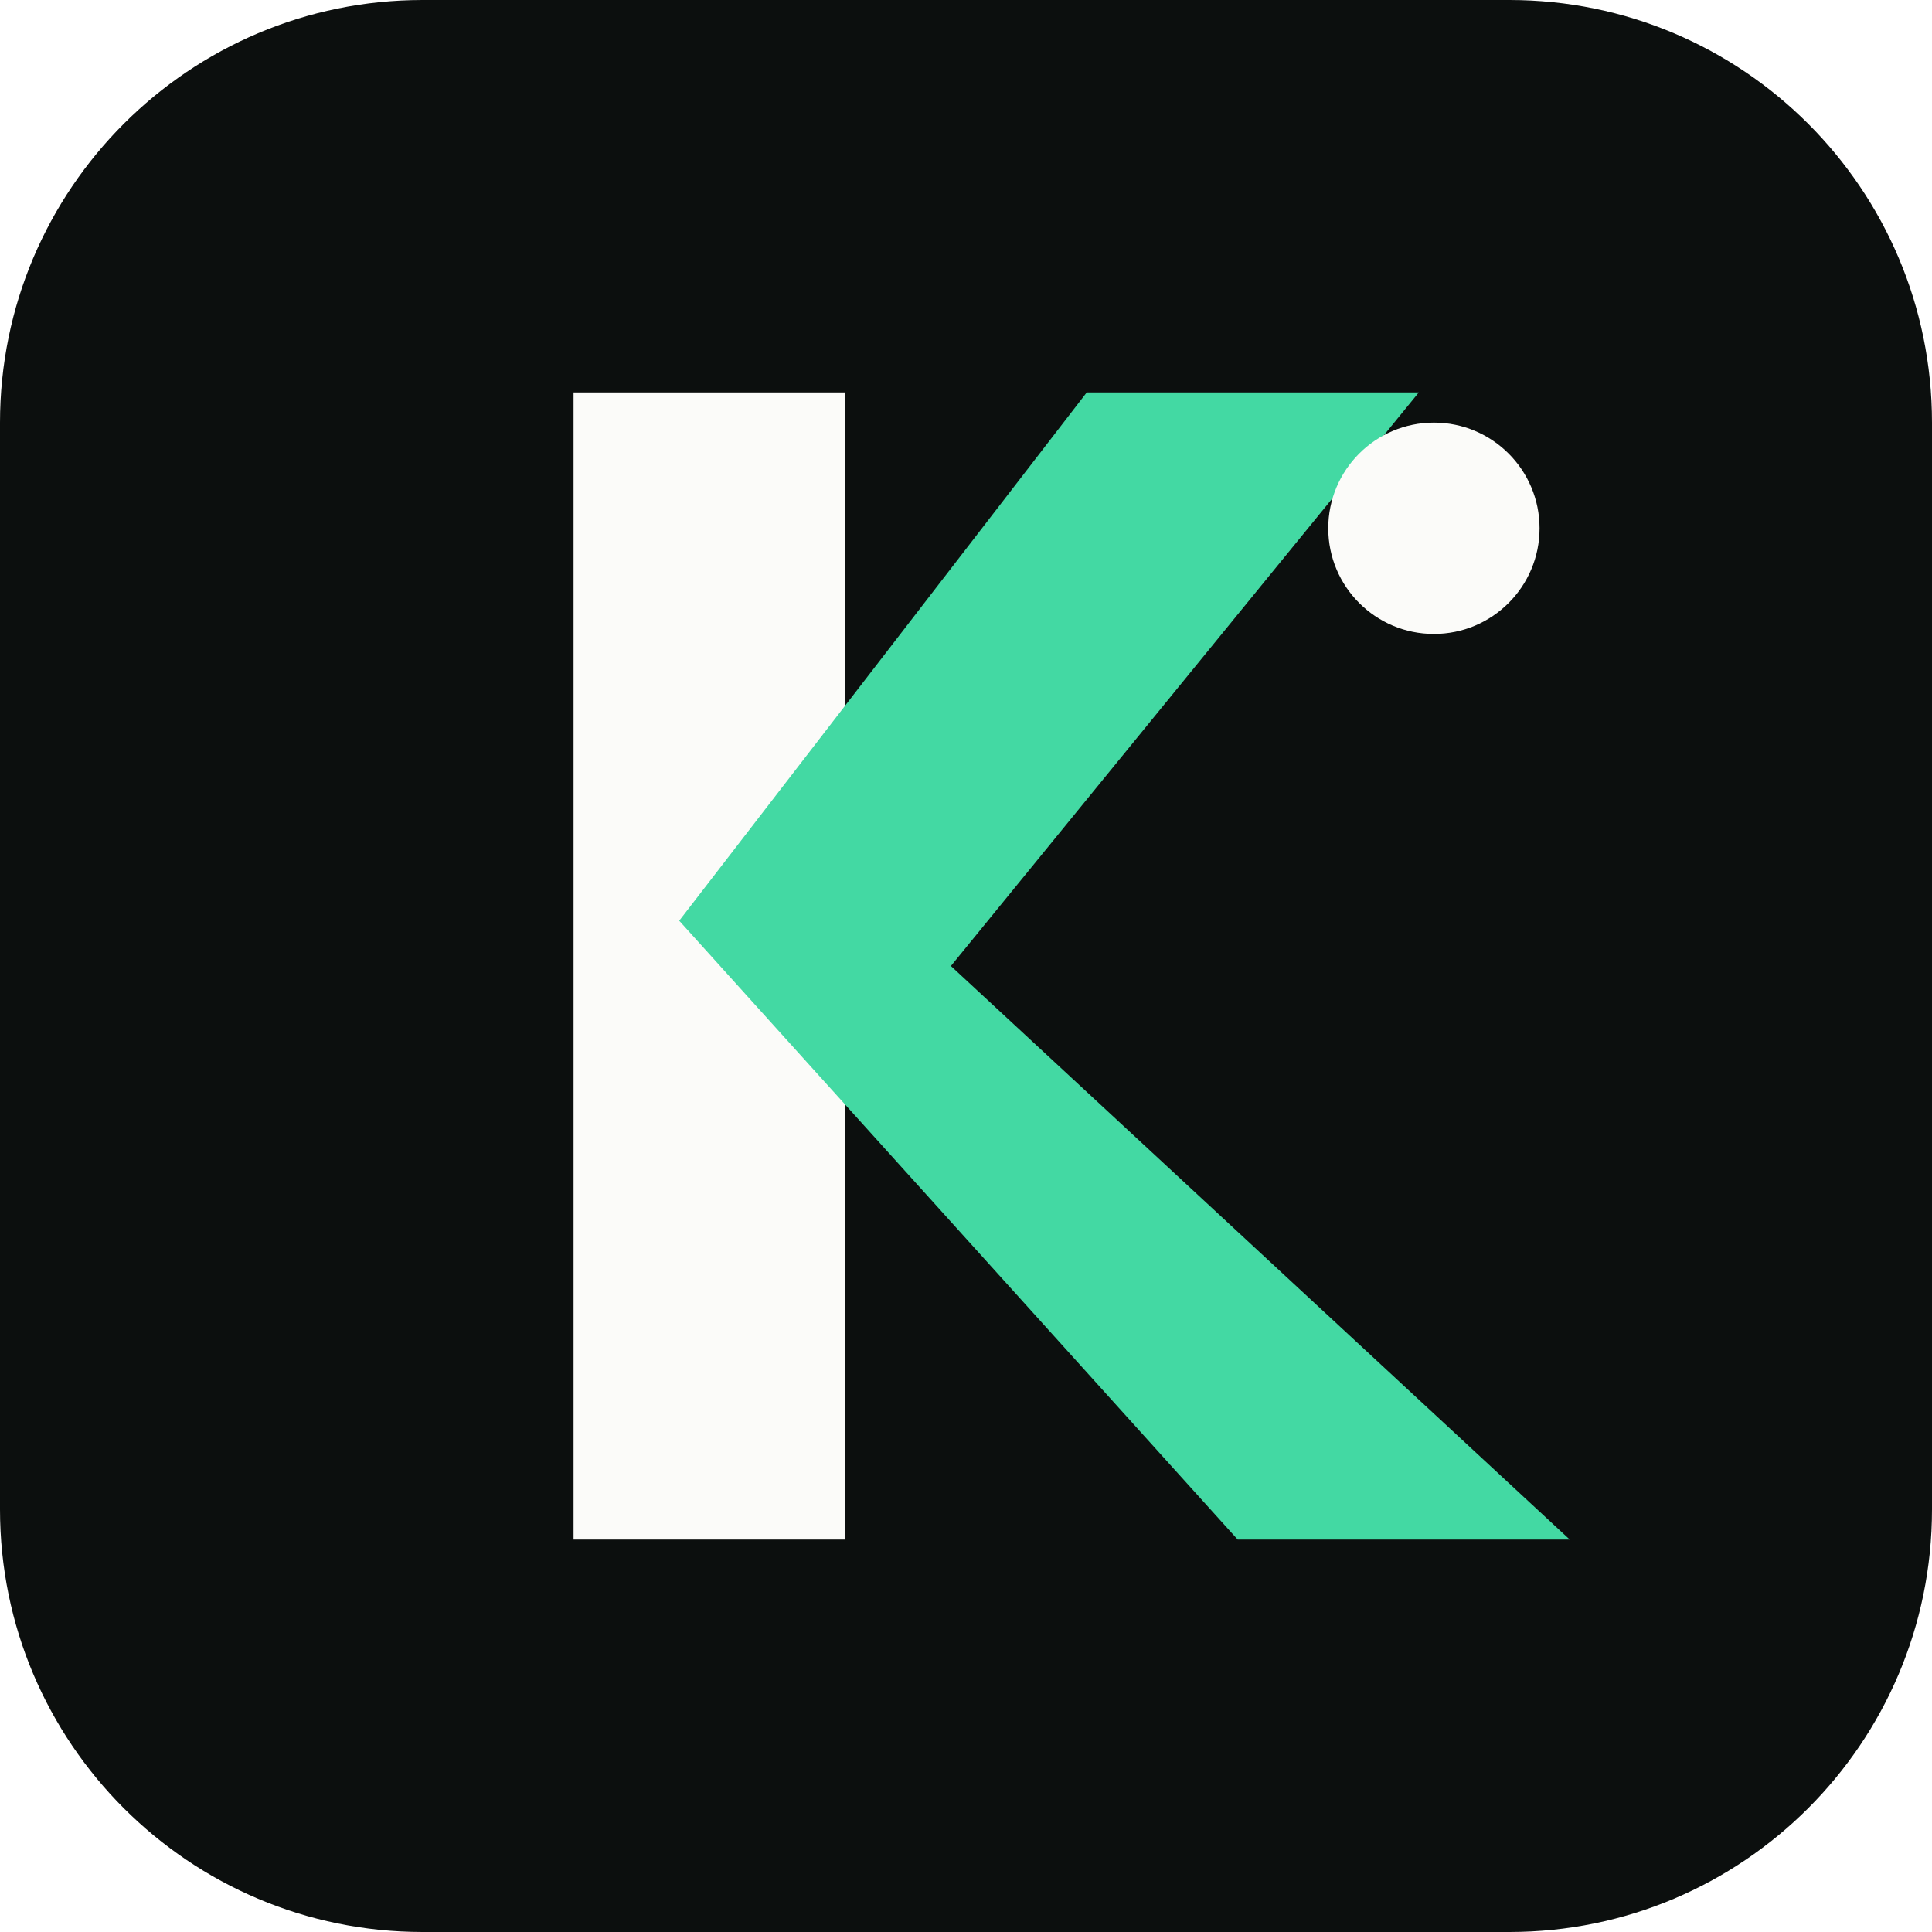
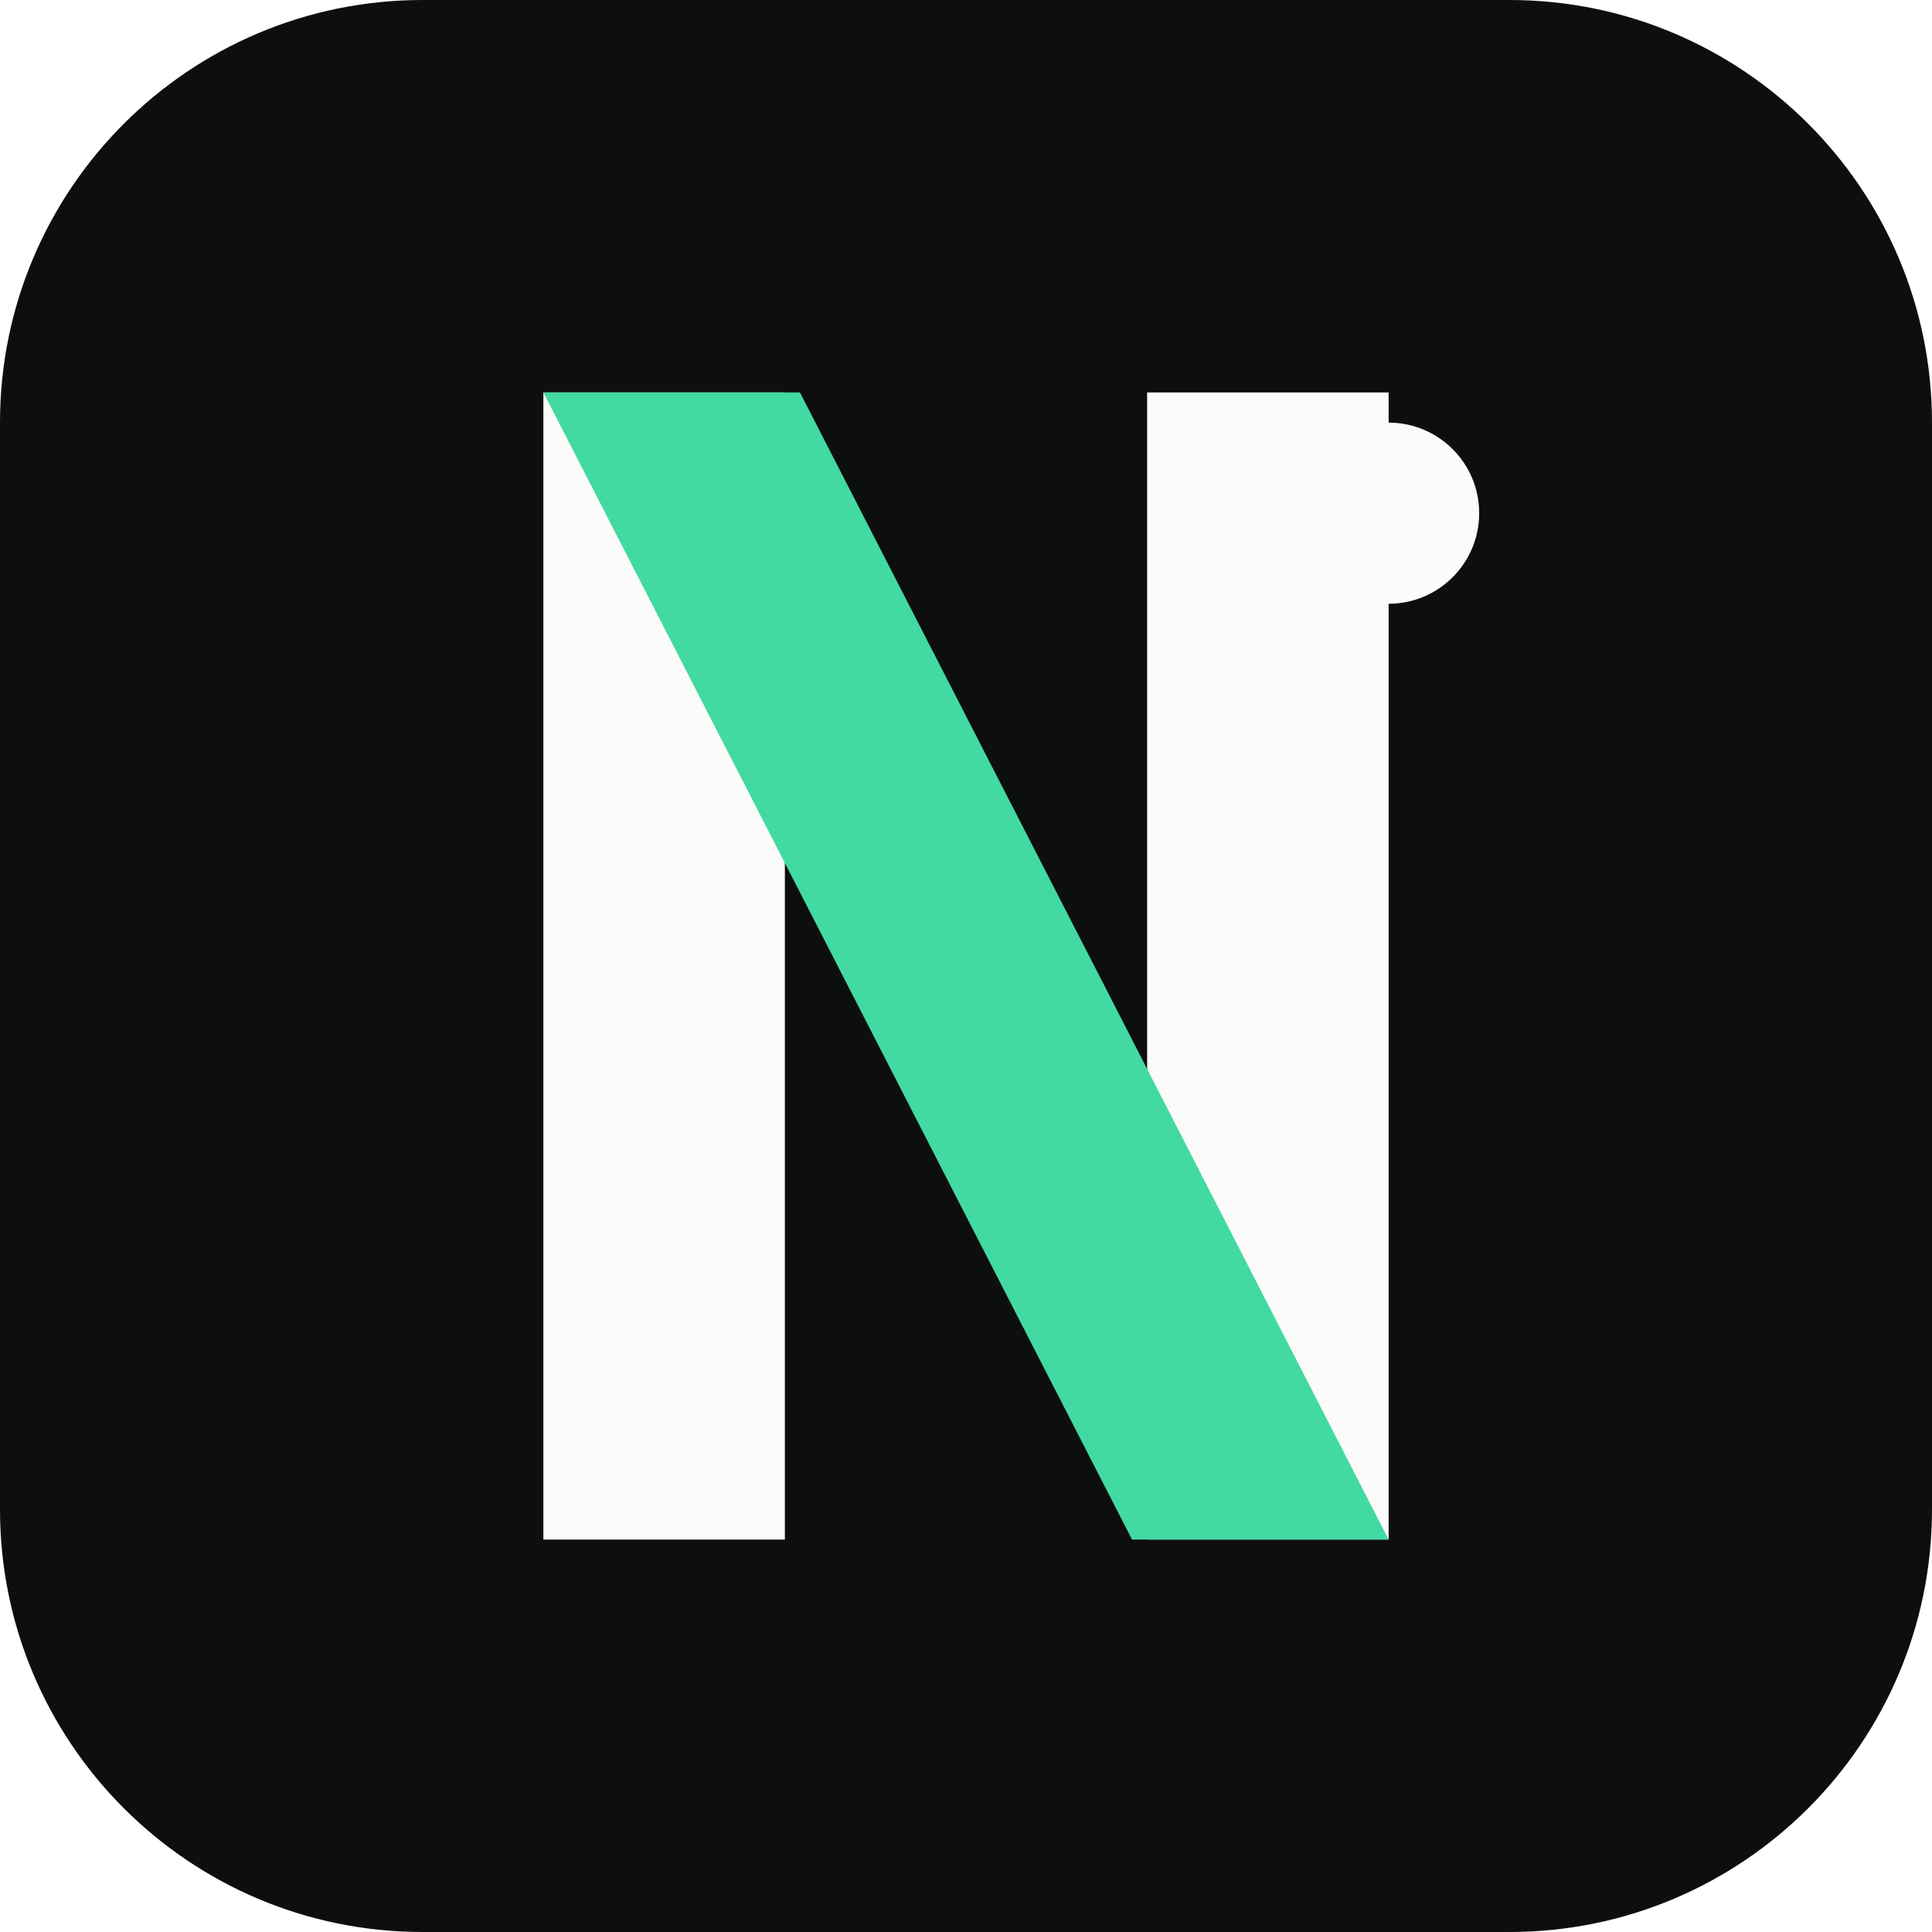
<svg xmlns="http://www.w3.org/2000/svg" viewBox="0 0 64 64">
  <rect width="64" height="64" rx="14" fill="#0c0f0e" />
-   <path d="M19 13h9v38h-9z" fill="#fbfbf9" />
-   <path d="M31.5 32 47 13h-11L22.5 30.5 41 51h11L31.5 32Z" fill="#43d9a3" />
-   <circle cx="47.5" cy="17.5" r="3.5" fill="#fbfbf9" />
+   <path d="M18 51V13h8v38h-8z" fill="#fbfbf9" />
+   <path d="M38 51V13h8v38h-8z" fill="#fbfbf9" />
+   <path d="M18 13h8.5L46 51h-8.5L18 13Z" fill="#43d9a3" />
+   <circle cx="46" cy="17" r="3" fill="#fbfbf9" />
</svg>
